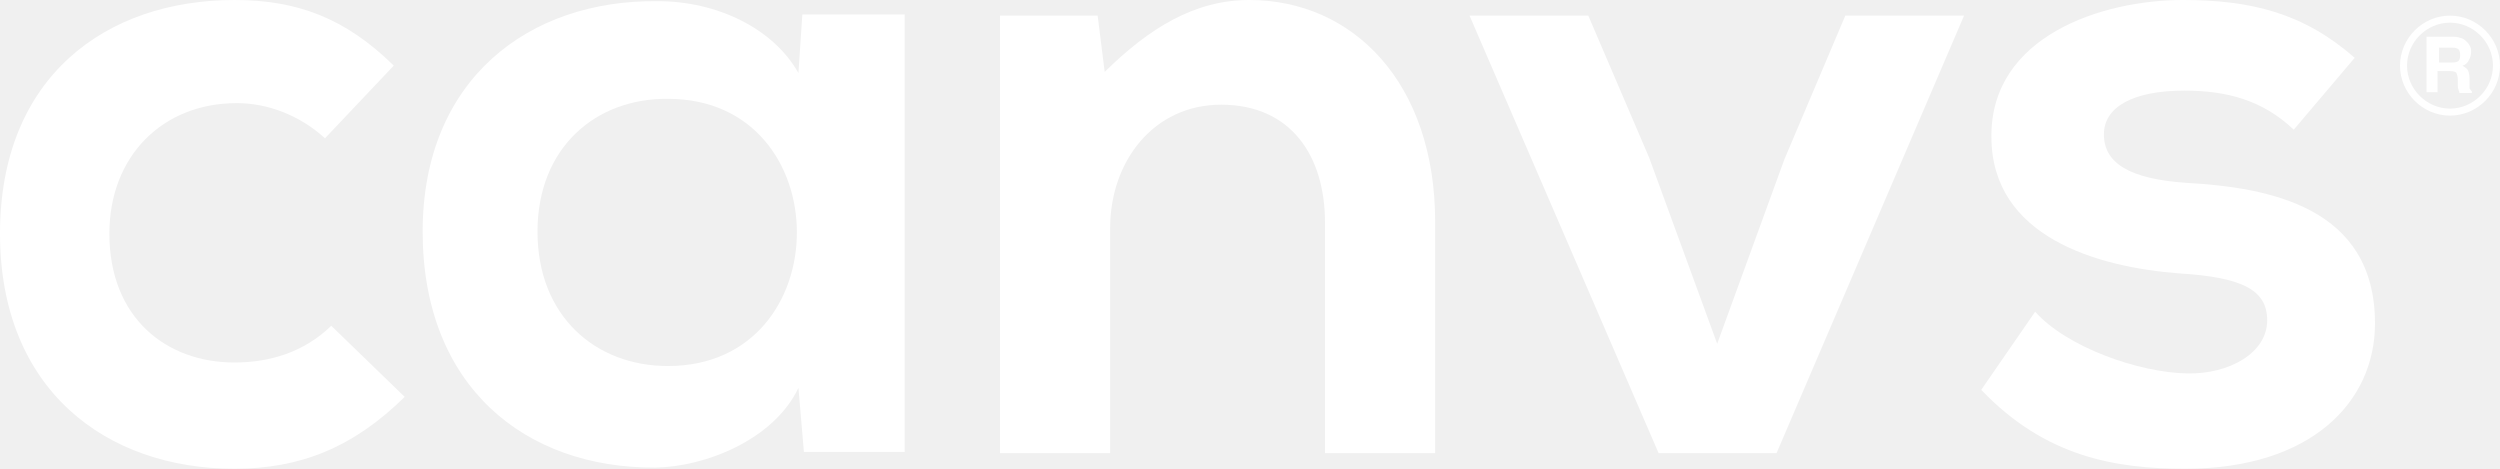
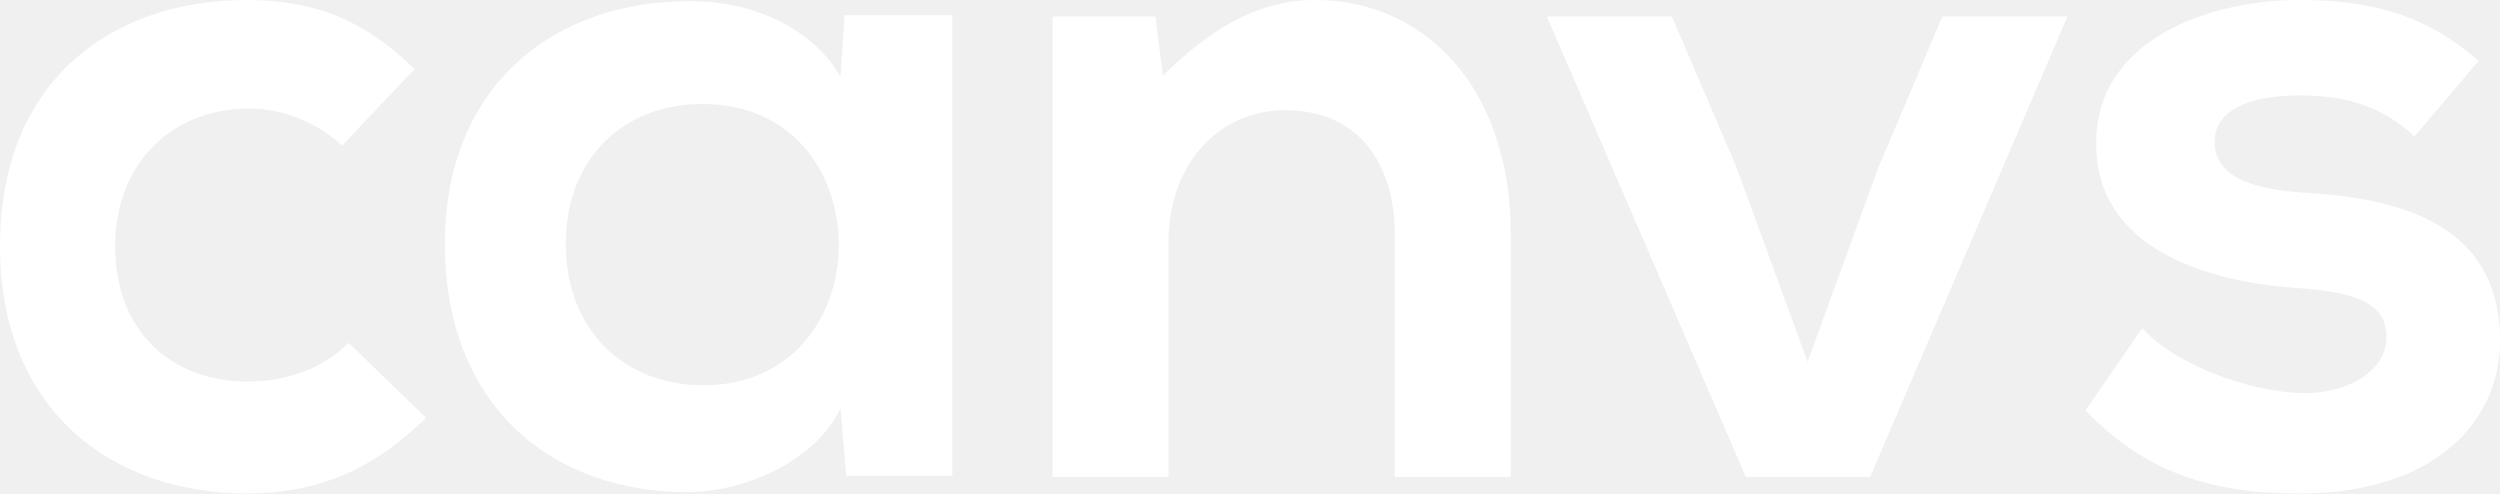
- <svg xmlns="http://www.w3.org/2000/svg" viewBox="0 0 320 60">
-   <g fill="#fff">
-     <path d="M51.8 50.8c-6.6 6.5-13.4 9.2-21.8 9.2-16.4 0-30-10.1-30-30.1 0-20.1 13.6-29.9 30-29.9 8 0 14.2 2.3 20.4 8.4l-8.8 9.3c-3.3-3-7.4-4.5-11.3-4.5-9.5 0-16.3 6.8-16.3 16.7 0 10.8 7.3 16.5 16 16.5 4.5 0 8.9-1.3 12.4-4.7l9.4 9.1z" />
-     <path d="M102.7 1.851h13.1v56h-12.9l-.7-8.2c-3.2 6.7-12 10.1-18.3 10.2-16.7.1-29.8-10.4-29.8-30.2 0-19.5 13.6-29.7 30.1-29.5 7.6 0 14.8 3.5 18 9.2l.5-7.5zm-33.9 27.8c0 10.8 7.4 17.2 16.7 17.2 22 0 22-34.2 0-34.2-9.2-.1-16.7 6.2-16.7 17z" />
-     <path d="M169.6 58v-29.5c0-8.6-4.4-15.1-13.3-15.1-8.6 0-14.2 7.2-14.2 15.8v28.8h-14.1v-56h12.5l.9 7.2c5.7-5.6 11.5-9.2 18.5-9.2 13.3 0 23.8 10.6 23.8 28.4v29.6h-14.1z" />
-     <path d="M251.4 2l-24 56h-15.1l-24.2-56h15.2l7.8 18.2 8.7 23.8 8.6-23.6 7.8-18.4h15.2z" />
-     <path d="M293.6 16.6c-4-3.8-8.6-5-14-5-6.6 0-10.3 2.1-10.3 5.6 0 3.7 3.3 5.7 10.5 6.2 10.7.6 24.2 3.1 24.2 18 0 10-8.1 18.6-24.3 18.6-8.9 0-17.9-1.5-26.1-10.1l6.9-10c4 4.5 13.2 7.8 19.5 7.9 5.3.1 10.2-2.6 10.2-6.8 0-3.9-3.2-5.5-11.2-6-10.6-.8-24.1-4.7-24.1-17.5-.1-12.9 14.2-17.5 24.5-17.5 8.8 0 15.5 1.7 22 7.4l-7.8 9.2z" />
-     <path d="M312.2 6.1h1.6c.3 0 .5 0 .7.1.3.1.4.4.4.9 0 .4-.1.7-.4.8-.2.1-.4.1-.7.1h-1.6v-1.9zm0 3h1.4c.4 0 .7.1.8.2.1.2.2.5.2.9v.7c0 .2 0 .4.1.6 0 .1.1.2.1.4h1.6v-.2c-.1-.1-.2-.2-.3-.4v-1.2c0-.5-.1-.9-.2-1.1-.1-.2-.4-.4-.7-.6.4-.1.7-.4.8-.7.2-.3.3-.7.3-1 0-.3 0-.5-.1-.7-.1-.2-.2-.4-.4-.6-.2-.2-.4-.4-.7-.5-.3-.1-.6-.2-1.1-.2h-3.4v7.1h1.4v-2.7h.2zM313.6 2.9c3 0 5.5 2.5 5.5 5.5s-2.5 5.5-5.5 5.5-5.5-2.5-5.5-5.5 2.5-5.5 5.5-5.5m0 11.9c3.5 0 6.4-2.9 6.4-6.4 0-3.5-2.9-6.4-6.4-6.4-3.5 0-6.4 2.9-6.4 6.4 0 3.5 2.9 6.4 6.4 6.4" />
-   </g>
+ <svg xmlns="http://www.w3.org/2000/svg" viewBox="0 0 304 60" fill-rule="evenodd" clip-rule="evenodd">
+   <path fill="#fff" d="M51.8 50.8C45.2 57.3 38.4 60 30 60 13.6 60 0 49.9 0 29.9 0 9.8 13.6 0 30 0c8 0 14.2 2.3 20.4 8.4l-8.8 9.3c-3.3-3-7.4-4.5-11.3-4.5C20.8 13.2 14 20 14 29.9c0 10.8 7.3 16.5 16 16.5 4.5 0 8.9-1.3 12.4-4.7l9.4 9.1zm50.9-48.949h13.1v56h-12.9l-.7-8.2c-3.2 6.7-12 10.1-18.3 10.2-16.7.1-29.8-10.4-29.8-30.2 0-19.5 13.6-29.7 30.1-29.5 7.6 0 14.8 3.5 18 9.2l.5-7.5zm-33.9 27.8c0 10.8 7.4 17.2 16.7 17.2 22 0 22-34.2 0-34.2-9.2-.1-16.7 6.2-16.7 17zM169.6 58V28.5c0-8.6-4.4-15.1-13.3-15.1-8.6 0-14.2 7.2-14.2 15.8V58H128V2h12.5l.9 7.2c5.7-5.6 11.5-9.2 18.5-9.2 13.3 0 23.8 10.6 23.8 28.4V58h-14.1zm81.8-56l-24 56h-15.1L188.1 2h15.2l7.8 18.2 8.7 23.8 8.6-23.6L236.2 2h15.2zm42.2 14.6c-4-3.8-8.6-5-14-5-6.6 0-10.3 2.1-10.3 5.6 0 3.7 3.3 5.7 10.5 6.2 10.7.6 24.2 3.1 24.2 18 0 10-8.1 18.6-24.3 18.6-8.9 0-17.9-1.5-26.1-10.1l6.9-10c4 4.5 13.2 7.8 19.5 7.9 5.3.1 10.2-2.6 10.2-6.8 0-3.9-3.2-5.5-11.2-6-10.6-.8-24.1-4.7-24.1-17.5C254.8 4.6 269.1 0 279.4 0c8.8 0 15.5 1.7 22 7.4l-7.8 9.2z" />
</svg>
